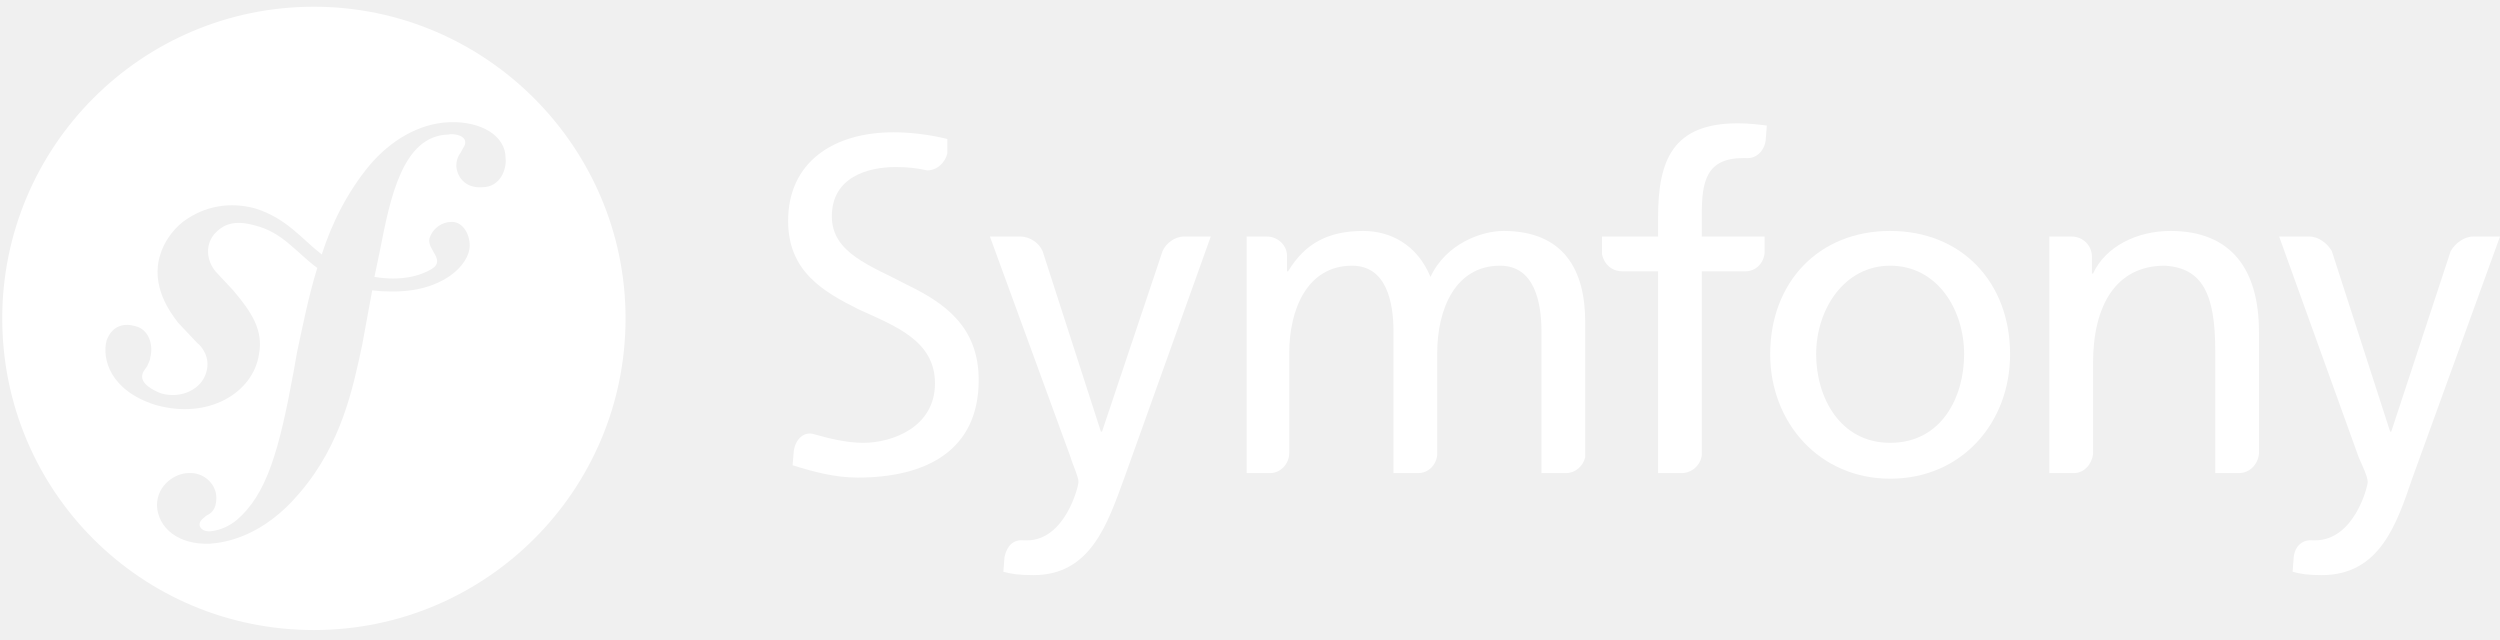
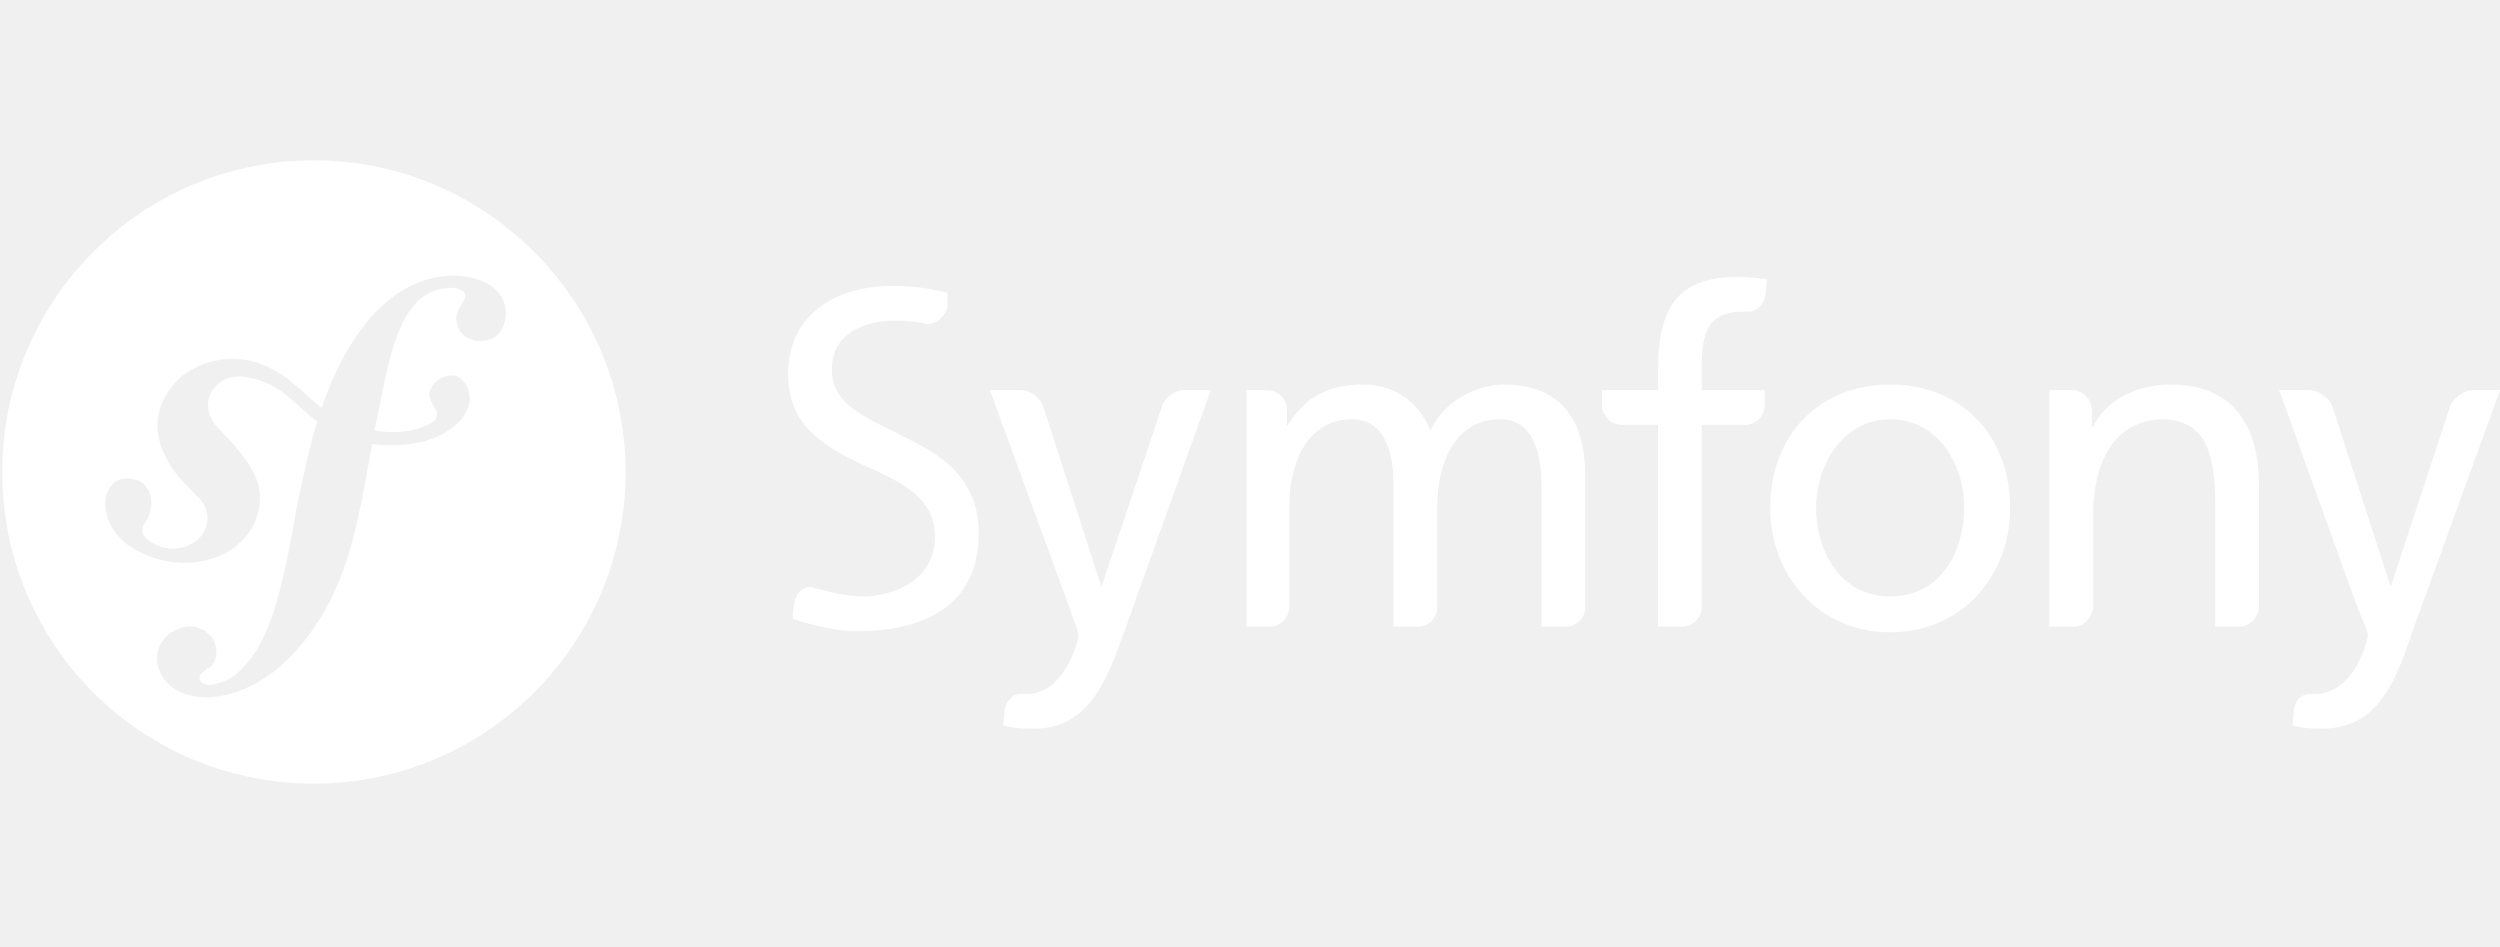
- <svg xmlns="http://www.w3.org/2000/svg" version="1.2" viewBox="0 0 223 57" width="223" height="57">
-   <style>.a{fill:#fff}</style>
-   <path fill-rule="evenodd" class="a" d="m55.8 28.4c0 15.4-12.5 27.8-27.8 27.8-15.4 0-27.8-12.4-27.8-27.8 0-15.3 12.4-27.8 27.8-27.8 15.3 0 27.8 12.5 27.8 27.8zm-10.7-14.3c0-2-2.2-3.3-5-3.2-2.8 0.1-5.3 1.7-7.1 3.8-2 2.4-3.4 5.2-4.3 8-1.8-1.4-3.1-3.2-5.9-4.1-2.2-0.6-4.5-0.3-6.5 1.2-1 0.8-1.7 1.9-2 2.9-0.9 2.8 0.9 5.2 1.6 6.1l1.7 1.8c0.4 0.3 1.2 1.3 0.8 2.6-0.4 1.5-2.2 2.4-4 1.9-0.8-0.3-1.9-0.9-1.7-1.7 0.1-0.4 0.4-0.6 0.5-0.9q0.2-0.4 0.2-0.6c0.3-1.1-0.1-2.5-1.3-2.8-1-0.3-2.1-0.1-2.6 1.3-0.4 1.6 0.3 4.4 4.3 5.7 4.8 1.4 8.8-1.1 9.3-4.5 0.4-2.1-0.6-3.7-2.3-5.7l-1.4-1.5c-0.9-0.9-1.2-2.4-0.3-3.5 0.8-0.9 1.8-1.3 3.6-0.8 2.5 0.6 3.7 2.4 5.6 3.8-0.8 2.6-1.3 5.2-1.8 7.5l-0.3 1.7c-1.3 7.1-2.4 11-5.1 13.3-0.5 0.4-1.3 0.9-2.4 1-0.7 0-0.9-0.4-0.9-0.6 0-0.4 0.4-0.6 0.6-0.8 0.4-0.2 0.9-0.5 0.9-1.6 0-1.2-1.1-2.3-2.5-2.2-1.1 0-2.8 1-2.8 2.9 0.1 2 1.9 3.5 4.7 3.4 1.5-0.1 4.8-0.7 8-4.5 3.8-4.4 4.8-9.5 5.6-13.2l0.9-4.9q0.8 0.1 1.6 0.1c4.7 0.1 7.1-2.4 7.1-4.1 0-1.1-0.7-2.2-1.7-2.1-0.7 0-1.6 0.5-1.9 1.5-0.2 1 1.5 1.9 0.2 2.7-1 0.6-2.7 1.1-5.1 0.7l0.5-2.4c0.9-4.6 2-10.2 6.1-10.3 0.3-0.1 1.5 0 1.5 0.7 0 0.3-0.1 0.3-0.4 0.9-0.3 0.4-0.4 0.8-0.4 1.2 0.1 1.2 1 2 2.3 1.9 1.7 0 2.2-1.7 2.1-2.6z" />
-   <path fill-rule="evenodd" class="a" d="m168.6 20.6c6.4 0 10.7 4.6 10.7 11 0 6.1-4.3 11.1-10.7 11.1-6.3 0-10.7-5-10.7-11.1 0-6.4 4.3-11 10.7-11zm0 18.9c4.6 0 6.6-4.1 6.6-7.9 0-4-2.4-7.9-6.6-7.9-4.1 0-6.6 3.9-6.6 7.9 0 3.8 2.1 7.9 6.6 7.9z" />
-   <path class="a" d="m157.4 22.6v-1.5h-5.6v-2c0-2.9 0.4-5 3.7-5q0.1 0 0.2 0 0 0 0 0c1 0.1 1.7-0.7 1.8-1.6l0.1-1.3c-0.8-0.1-1.6-0.2-2.6-0.2-5.8 0-7.1 3.3-7.1 8.4v1.7h-5v1.6c0.2 0.9 0.9 1.5 1.8 1.5q0 0 0 0h3.2v18h2.1q0 0 0 0c0.9 0 1.7-0.7 1.8-1.6v-16.4h3.9c0.9 0 1.6-0.7 1.7-1.6z" />
-   <path class="a" d="m105.6 21.1q0 0 0 0c-0.8 0-1.6 0.6-1.9 1.3l-5.4 16.1h-0.1l-5.2-16.1c-0.3-0.7-1.1-1.3-2-1.3q0 0 0 0h-2.7l7.2 19.7c0.2 0.7 0.7 1.7 0.7 2.2 0 0.4-1.2 5.2-4.6 5.2q-0.2 0-0.3 0c-0.9-0.1-1.5 0.5-1.7 1.5l-0.1 1.3c0.7 0.2 1.4 0.3 2.7 0.3 5.1 0 6.6-4.6 8.1-8.7l7.7-21.5c0 0-2.4 0-2.4 0z" />
-   <path class="a" d="m80.9 25.4c-3.2-1.7-6.7-2.8-6.7-6.1 0-3.5 3.2-4.4 5.7-4.4q0 0 0 0c1.1 0 1.9 0.1 2.8 0.3q0 0 0 0c0.9 0 1.6-0.7 1.8-1.5v-1.3c-1.6-0.4-3.3-0.6-4.8-0.6-5.4 0-9.4 2.7-9.4 7.9 0 4.5 3.1 6.3 6.3 7.9 3.3 1.5 6.8 2.8 6.8 6.6 0 3.9-3.8 5.3-6.4 5.3-1.5 0-3.1-0.4-4.5-0.8-0.9-0.2-1.6 0.6-1.7 1.6l-0.1 1.2c1.9 0.6 3.8 1.1 5.8 1.1q0 0 0 0 0 0 0 0c6.1 0 10.8-2.4 10.8-8.7 0-4.8-3.1-6.9-6.4-8.5z" />
-   <path class="a" d="m139.7 42.2q0 0 0 0c0.8 0 1.5-0.6 1.7-1.4v-12.1c0-4.6-1.9-8.1-7.3-8.1-1.9 0-5.1 1.1-6.5 4.1-1.2-2.9-3.6-4.1-6-4.1-3.1 0-5.2 1.1-6.7 3.6h-0.1v-1.4c0-0.9-0.8-1.7-1.8-1.7q0 0 0 0h-1.8v21.1h2.1q0 0 0 0c0.9 0 1.7-0.8 1.7-1.8q0 0 0-0.1v-8.8c0-3.9 1.6-7.8 5.6-7.8 3.1 0 3.7 3.3 3.7 5.9v12.6h2.2q0 0 0 0c0.9 0 1.6-0.7 1.7-1.6v-9.1c0-3.9 1.6-7.8 5.6-7.8 3.1 0 3.7 3.3 3.7 5.9v12.6c0 0 2.2 0 2.2 0z" />
-   <path class="a" d="m199.7 42.2q0 0 0 0c1 0 1.7-0.8 1.8-1.7v-10.9c0-5.6-2.5-9-7.9-9-3 0-5.8 1.4-6.9 3.8h-0.1v-1.5q0 0 0 0c0-1-0.8-1.8-1.8-1.8q0 0 0 0h-2v21.1h2.2q0 0 0 0c0.9 0 1.6-0.8 1.7-1.7v-8.1c0-5.1 2-8.7 6.4-8.7 3.4 0.2 4.5 2.6 4.5 7.6v10.9z" />
-   <path class="a" d="m220.6 21.1q0 0 0 0c-0.8 0-1.6 0.6-2 1.3l-5.3 16.1h-0.1l-5.2-16.1c-0.4-0.7-1.2-1.3-2-1.3q0 0 0 0h-2.7l7.1 19.7c0.3 0.7 0.8 1.7 0.8 2.2 0 0.4-1.2 5.2-4.7 5.2q-0.1 0-0.2 0c-0.9-0.1-1.6 0.5-1.7 1.5l-0.1 1.3c0.7 0.2 1.4 0.3 2.6 0.3 5.2 0 6.7-4.6 8.1-8.7l7.8-21.5c0 0-2.4 0-2.4 0z" />
+ <svg xmlns="http://www.w3.org/2000/svg" version="1.1" id="Calque_1" x="0px" y="0px" viewBox="0 0 223 84.4" style="enable-background:new 0 0 223 84.4;" xml:space="preserve">
+   <style type="text/css">
+ 	.st0{fill-rule:evenodd;clip-rule:evenodd;fill:#FFFFFF;}
+ 	.st1{fill:#FFFFFF;}
+ </style>
+   <path class="st0" d="M55.8,42.1c0,15.4-12.5,27.8-27.8,27.8c-15.4,0-27.8-12.4-27.8-27.8c0-15.3,12.4-27.8,27.8-27.8  C43.3,14.3,55.8,26.8,55.8,42.1z M45.1,27.8c0-2-2.2-3.3-5-3.2s-5.3,1.7-7.1,3.8c-2,2.4-3.4,5.2-4.3,8c-1.8-1.4-3.1-3.2-5.9-4.1  c-2.2-0.6-4.5-0.3-6.5,1.2c-1,0.8-1.7,1.9-2,2.9c-0.9,2.8,0.9,5.2,1.6,6.1l1.7,1.8c0.4,0.3,1.2,1.3,0.8,2.6c-0.4,1.5-2.2,2.4-4,1.9  c-0.8-0.3-1.9-0.9-1.7-1.7c0.1-0.4,0.4-0.6,0.5-0.9c0.1-0.3,0.2-0.5,0.2-0.6c0.3-1.1-0.1-2.5-1.3-2.8c-1-0.3-2.1-0.1-2.6,1.3  c-0.4,1.6,0.3,4.4,4.3,5.7c4.8,1.4,8.8-1.1,9.3-4.5c0.4-2.1-0.6-3.7-2.3-5.7l-1.4-1.5c-0.9-0.9-1.2-2.4-0.3-3.5  c0.8-0.9,1.8-1.3,3.6-0.8c2.5,0.6,3.7,2.4,5.6,3.8c-0.8,2.6-1.3,5.2-1.8,7.5l-0.3,1.7c-1.3,7.1-2.4,11-5.1,13.3  c-0.5,0.4-1.3,0.9-2.4,1c-0.7,0-0.9-0.4-0.9-0.6c0-0.4,0.4-0.6,0.6-0.8c0.4-0.2,0.9-0.5,0.9-1.6c0-1.2-1.1-2.3-2.5-2.2  c-1.1,0-2.8,1-2.8,2.9c0.1,2,1.9,3.5,4.7,3.4c1.5-0.1,4.8-0.7,8-4.5c3.8-4.4,4.8-9.5,5.6-13.2l0.9-4.9c0.5,0.1,1.1,0.1,1.6,0.1  c4.7,0.1,7.1-2.4,7.1-4.1c0-1.1-0.7-2.2-1.7-2.1c-0.7,0-1.6,0.5-1.9,1.5c-0.2,1,1.5,1.9,0.2,2.7c-1,0.6-2.7,1.1-5.1,0.7l0.5-2.4  c0.9-4.6,2-10.2,6.1-10.3c0.3-0.1,1.5,0,1.5,0.7c0,0.3-0.1,0.3-0.4,0.9c-0.3,0.4-0.4,0.8-0.4,1.2c0.1,1.2,1,2,2.3,1.9  C44.7,30.4,45.2,28.7,45.1,27.8z" />
+   <path class="st0" d="M168.6,34.3c6.4,0,10.7,4.6,10.7,11c0,6.1-4.3,11.1-10.7,11.1c-6.3,0-10.7-5-10.7-11.1  C157.9,38.9,162.2,34.3,168.6,34.3z M168.6,53.2c4.6,0,6.6-4.1,6.6-7.9c0-4-2.4-7.9-6.6-7.9c-4.1,0-6.6,3.9-6.6,7.9  C162,49.1,164.1,53.2,168.6,53.2z" />
+   <path class="st1" d="M157.4,36.3v-1.5h-5.6v-2c0-2.9,0.4-5,3.7-5c0.1,0,0.1,0,0.2,0c0,0,0,0,0,0c1,0.1,1.7-0.7,1.8-1.6l0.1-1.3  c-0.8-0.1-1.6-0.2-2.6-0.2c-5.8,0-7.1,3.3-7.1,8.4v1.7h-5v1.6c0.2,0.9,0.9,1.5,1.8,1.5c0,0,0,0,0,0h3.2v18h2.1l0,0  c0.9,0,1.7-0.7,1.8-1.6V37.9h3.9C156.6,37.9,157.3,37.2,157.4,36.3L157.4,36.3z" />
+   <path class="st1" d="M105.6,34.8L105.6,34.8c-0.8,0-1.6,0.6-1.9,1.3l-5.4,16.1h-0.1L93,36.1c-0.3-0.7-1.1-1.3-2-1.3l0,0h-2.7  l7.2,19.7c0.2,0.7,0.7,1.7,0.7,2.2c0,0.4-1.2,5.2-4.6,5.2c-0.1,0-0.2,0-0.3,0c-0.9-0.1-1.5,0.5-1.7,1.5l-0.1,1.3  c0.7,0.2,1.4,0.3,2.7,0.3c5.1,0,6.6-4.6,8.1-8.7l7.7-21.5C108,34.8,105.6,34.8,105.6,34.8z" />
+   <path class="st1" d="M80.9,39.1c-3.2-1.7-6.7-2.8-6.7-6.1c0-3.5,3.2-4.4,5.7-4.4c0,0,0,0,0,0c1.1,0,1.9,0.1,2.8,0.3l0,0  c0.9,0,1.6-0.7,1.8-1.5v-1.3c-1.6-0.4-3.3-0.6-4.8-0.6c-5.4,0-9.4,2.7-9.4,7.9c0,4.5,3.1,6.3,6.3,7.9c3.3,1.5,6.8,2.8,6.8,6.6  c0,3.9-3.8,5.3-6.4,5.3c-1.5,0-3.1-0.4-4.5-0.8c-0.9-0.2-1.6,0.6-1.7,1.6l-0.1,1.2c1.9,0.6,3.8,1.1,5.8,1.1l0,0l0,0  c6.1,0,10.8-2.4,10.8-8.7C87.3,42.8,84.2,40.7,80.9,39.1L80.9,39.1z" />
+   <path class="st1" d="M139.7,55.9L139.7,55.9c0.8,0,1.5-0.6,1.7-1.4V42.4c0-4.6-1.9-8.1-7.3-8.1c-1.9,0-5.1,1.1-6.5,4.1  c-1.2-2.9-3.6-4.1-6-4.1c-3.1,0-5.2,1.1-6.7,3.6h-0.1v-1.4c0-0.9-0.8-1.7-1.8-1.7l0,0h-1.8v21.1h2.1l0,0c0.9,0,1.7-0.8,1.7-1.8  c0,0,0,0,0-0.1v-8.8c0-3.9,1.6-7.8,5.6-7.8c3.1,0,3.7,3.3,3.7,5.9v12.6h2.2l0,0c0.9,0,1.6-0.7,1.7-1.6v-9.1c0-3.9,1.6-7.8,5.6-7.8  c3.1,0,3.7,3.3,3.7,5.9v12.6H139.7L139.7,55.9z" />
+   <path class="st1" d="M199.7,55.9L199.7,55.9c1,0,1.7-0.8,1.8-1.7V43.3c0-5.6-2.5-9-7.9-9c-3,0-5.8,1.4-6.9,3.8h-0.1v-1.5  c0,0,0,0,0,0c0-1-0.8-1.8-1.8-1.8l0,0h-2v21.1h2.2l0,0c0.9,0,1.6-0.8,1.7-1.7v-8.1c0-5.1,2-8.7,6.4-8.7c3.4,0.2,4.5,2.6,4.5,7.6  v10.9H199.7z" />
+   <path class="st1" d="M220.6,34.8C220.6,34.8,220.6,34.8,220.6,34.8c-0.8,0-1.6,0.6-2,1.3l-5.3,16.1h-0.1L208,36.1  c-0.4-0.7-1.2-1.3-2-1.3l0,0h-2.7l7.1,19.7c0.3,0.7,0.8,1.7,0.8,2.2c0,0.4-1.2,5.2-4.7,5.2c-0.1,0-0.1,0-0.2,0  c-0.9-0.1-1.6,0.5-1.7,1.5l-0.1,1.3c0.7,0.2,1.4,0.3,2.6,0.3c5.2,0,6.7-4.6,8.1-8.7l7.8-21.5L220.6,34.8L220.6,34.8z" />
</svg>
